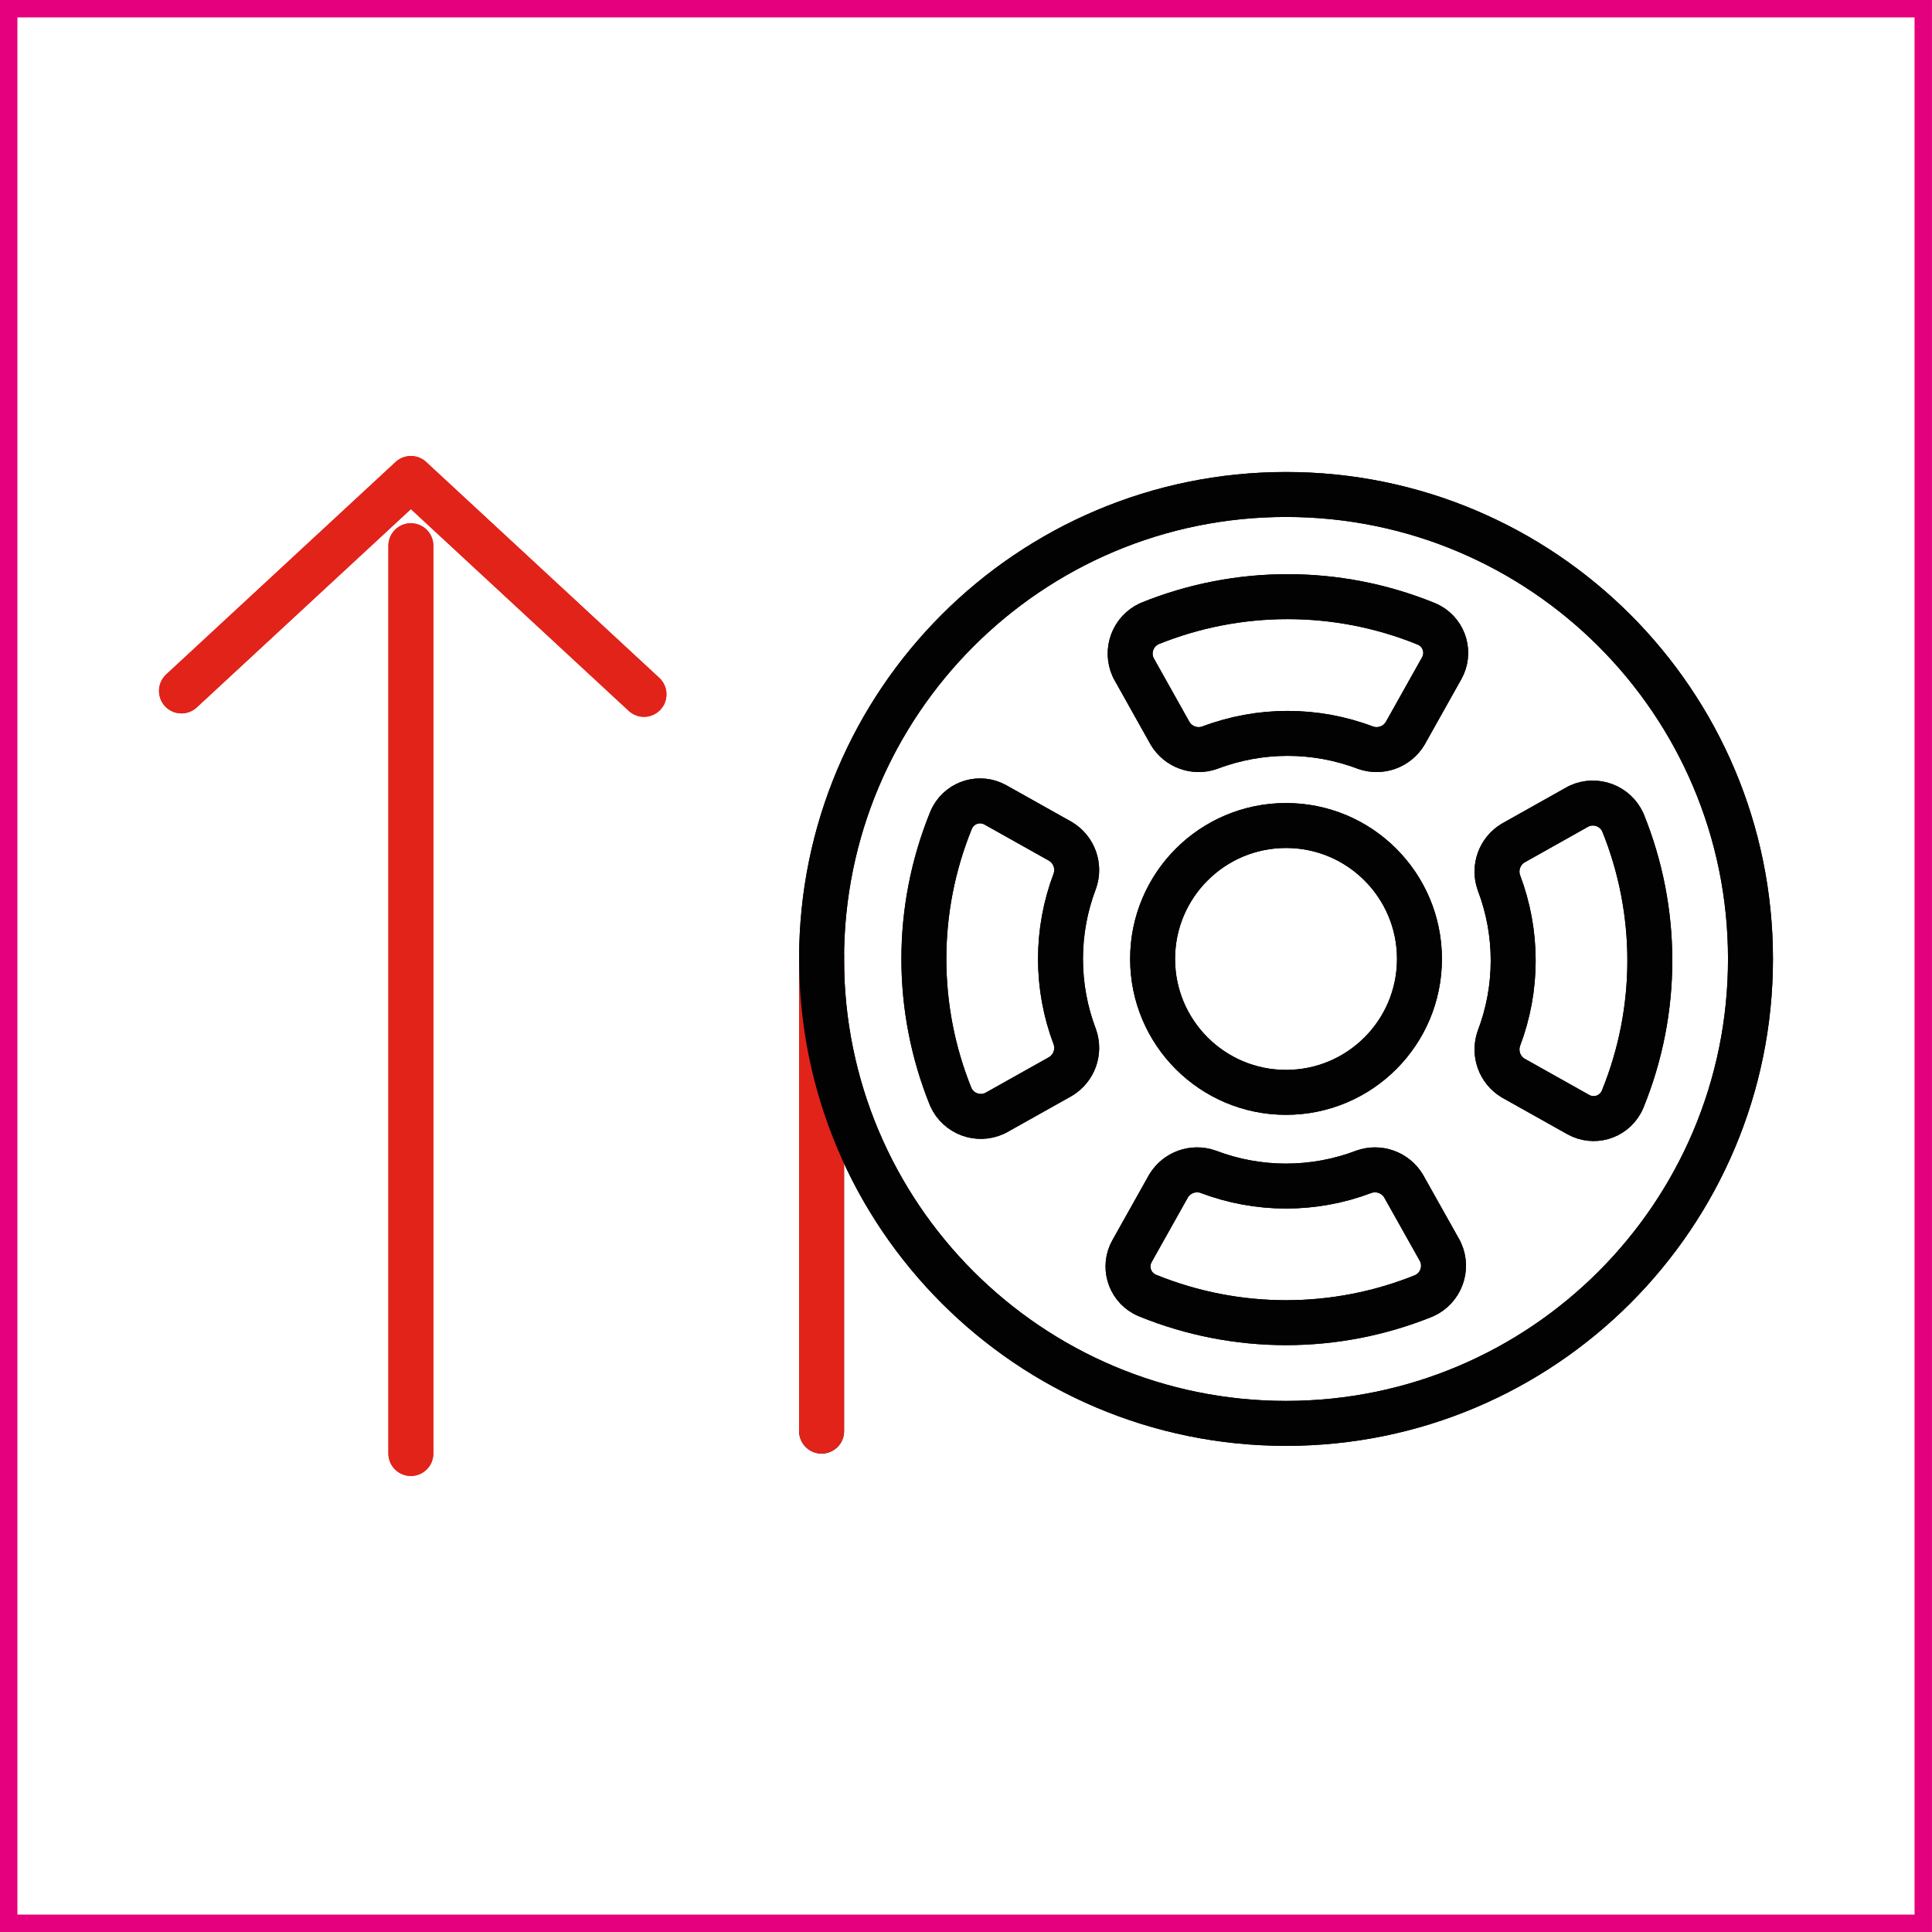
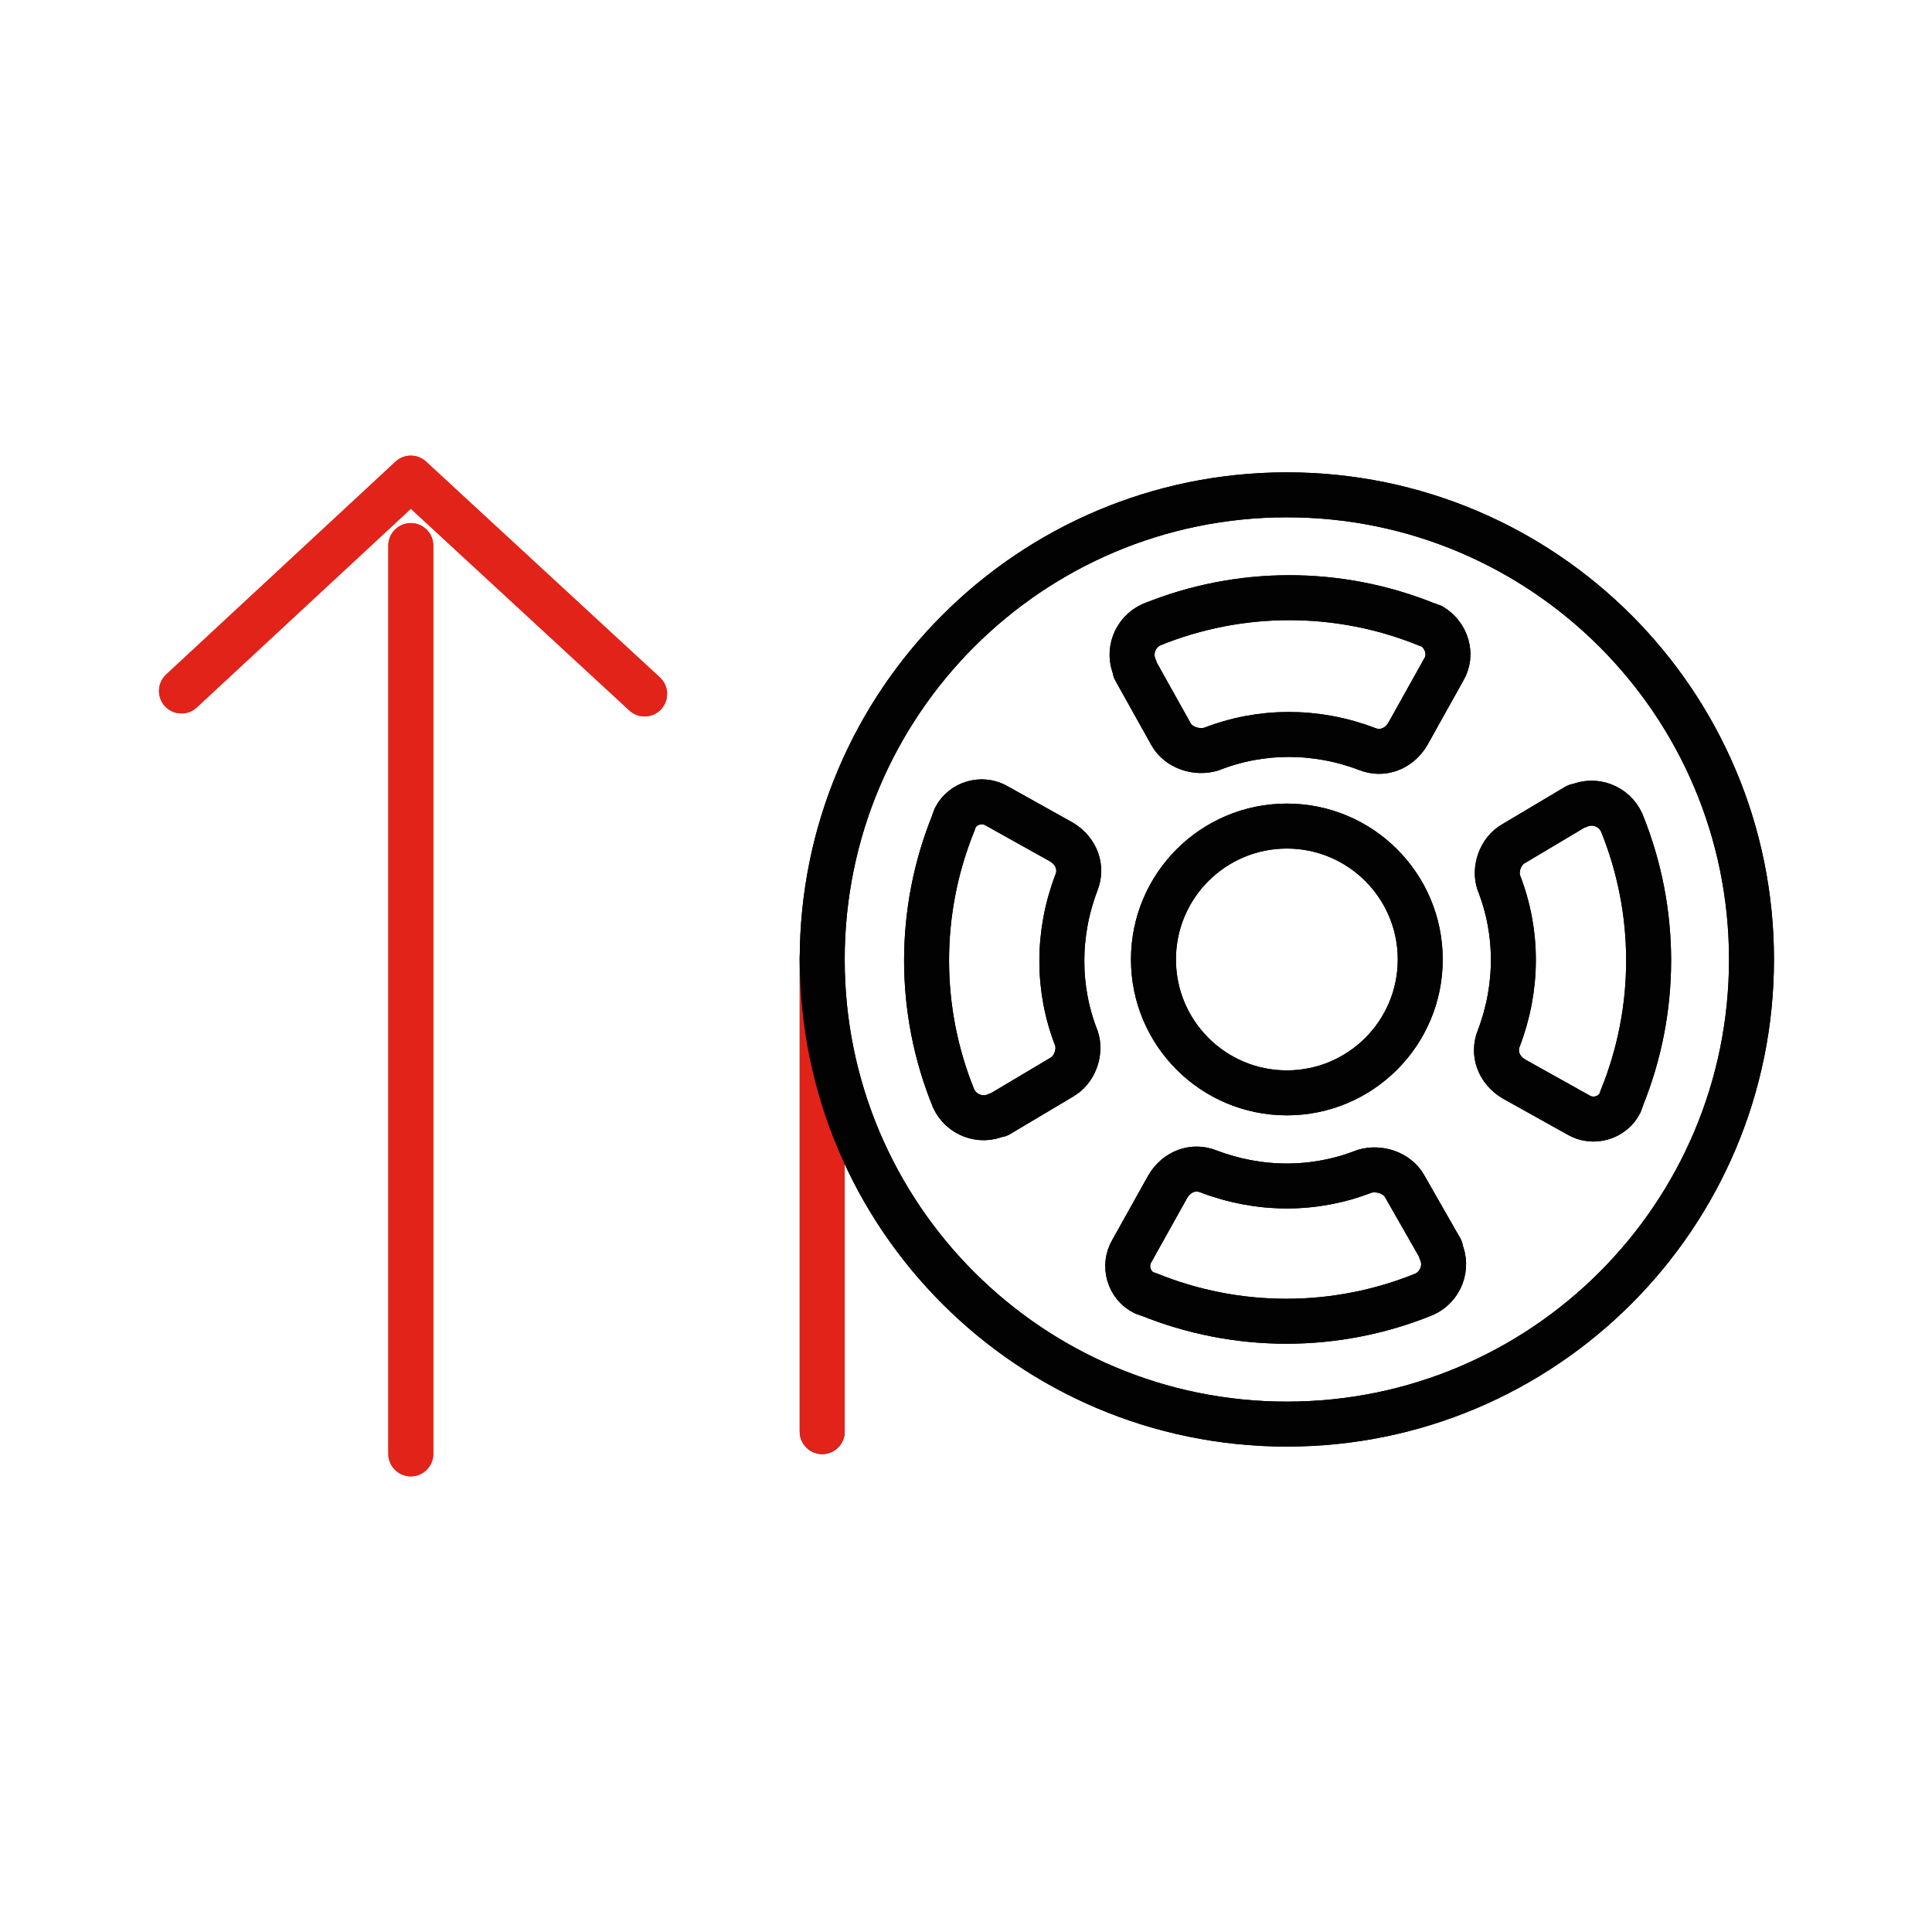
- <svg xmlns="http://www.w3.org/2000/svg" version="1.1" id="Layer_1" x="0px" y="0px" width="128.941px" height="128.943px" viewBox="0 0 128.941 128.943" enable-background="new 0 0 128.941 128.943" xml:space="preserve">
-   <rect x="0.581" y="0.581" fill="none" stroke="#E5007E" stroke-width="1.162" stroke-miterlimit="10" width="127.779" height="127.781" />
+ <svg xmlns="http://www.w3.org/2000/svg" version="1.1" id="Layer_1" x="0px" y="0px" viewBox="0 0 128.9 128.9" style="enable-background:new 0 0 128.9 128.9;" xml:space="preserve">
+   <style type="text/css">
+ 	.st0{fill:none;stroke:#E2231A;stroke-width:3;stroke-linecap:round;stroke-linejoin:round;stroke-miterlimit:10;}
+ 	.st1{fill:none;stroke:#020202;stroke-width:3;stroke-linecap:round;stroke-linejoin:round;stroke-miterlimit:10;}
+ </style>
  <g id="Group_397" transform="translate(-17316.002 -1504)">
    <g id="Group_372" transform="translate(17313.41 1570)">
-       <path id="Path_502_1_" fill="none" stroke="#E2231A" stroke-width="3" stroke-linecap="round" stroke-linejoin="round" stroke-miterlimit="10" d="    M14.704-19.888l15.31-14.178l15.558,14.407" />
-       <path id="Line_416_1_" fill="none" stroke="#E2231A" stroke-width="3" stroke-linecap="round" stroke-linejoin="round" stroke-miterlimit="10" d="    M30.013-29.578v60.585" />
+       <path id="Path_502_1_" class="st0" d="M14.7-19.9L30-34.1l15.6,14.4" />
+       <path id="Line_416_1_" class="st0" d="M30-29.6V31" />
    </g>
    <g id="Group_373" transform="translate(17433.559 1791.714)">
-       <path id="Line_353_2_" fill="none" stroke="#020202" stroke-width="3" stroke-linecap="round" stroke-linejoin="round" stroke-miterlimit="10" d="    M-62.723-192.201v-31.697" />
+       <path id="Line_353_2_" class="st1" d="M-62.7-192.2v-31.7" />
      <g id="Group_303_2_">
-         <ellipse id="Ellipse_173_5_" fill="none" stroke="#020202" stroke-width="3" stroke-linecap="round" stroke-linejoin="round" stroke-miterlimit="10" cx="-31.726" cy="-223.714" rx="30.998" ry="30.998" />
-         <ellipse id="Ellipse_176_5_" fill="none" stroke="#020202" stroke-width="3" stroke-linecap="round" stroke-linejoin="round" stroke-miterlimit="10" cx="-31.726" cy="-223.714" rx="8.905" ry="8.905" />
+         <ellipse id="Ellipse_173_5_" class="st1" cx="-31.7" cy="-223.7" rx="31" ry="31" />
+         <ellipse id="Ellipse_176_5_" class="st1" cx="-31.7" cy="-223.7" rx="8.9" ry="8.9" />
        <g id="Group_264_5_" transform="translate(13.767 4.563)">
-           <path id="Path_323_5_" fill="none" stroke="#020202" stroke-width="3" stroke-linecap="round" stroke-linejoin="round" stroke-miterlimit="10" d="      M-53.231-243.331c0.544,0.908,1.652,1.308,2.65,0.954c3.347-1.271,7.043-1.271,10.39,0c0.998,0.354,2.106-0.046,2.65-0.954      l2.438-4.348c0.566-1.008,0.208-2.285-0.8-2.852c-0.084-0.047-0.171-0.088-0.261-0.124c-5.914-2.401-12.533-2.401-18.446,0      c-1.104,0.504-1.592,1.808-1.088,2.911c0.009,0.02,0.018,0.038,0.027,0.057L-53.231-243.331z" />
+           <path id="Path_323_5_" class="st1" d="M-53.2-243.3c0.5,0.9,1.7,1.3,2.7,1c3.3-1.3,7-1.3,10.4,0c1,0.4,2.1,0,2.7-1l2.4-4.3      c0.6-1,0.2-2.3-0.8-2.9c-0.1,0-0.2-0.1-0.3-0.1c-5.9-2.4-12.5-2.4-18.4,0c-1.1,0.5-1.6,1.8-1.1,2.9c0,0,0,0,0,0.1L-53.2-243.3z" />
        </g>
        <g id="Group_265_5_" transform="translate(13.665 30.138)">
-           <path id="Path_324_5_" fill="none" stroke="#020202" stroke-width="3" stroke-linecap="round" stroke-linejoin="round" stroke-miterlimit="10" d="      M-37.545-238.693c-0.544-0.908-1.652-1.308-2.65-0.954c-3.347,1.272-7.043,1.272-10.39,0c-0.998-0.354-2.106,0.046-2.65,0.954      l-2.438,4.348c-0.563,1.011-0.2,2.286,0.81,2.849c0.081,0.045,0.165,0.085,0.251,0.119c5.914,2.402,12.532,2.402,18.446,0      c1.104-0.503,1.591-1.807,1.088-2.911c-0.009-0.02-0.018-0.038-0.027-0.057L-37.545-238.693z" />
+           <path id="Path_324_5_" class="st1" d="M-37.5-238.7c-0.5-0.9-1.7-1.3-2.7-1c-3.3,1.3-7,1.3-10.4,0c-1-0.4-2.1,0-2.7,1l-2.4,4.3      c-0.6,1-0.2,2.3,0.8,2.8c0.1,0,0.2,0.1,0.3,0.1c5.9,2.4,12.5,2.4,18.4,0c1.1-0.5,1.6-1.8,1.1-2.9c0,0,0,0,0-0.1L-37.5-238.7z" />
        </g>
        <g id="Group_266_5_" transform="translate(4.563 13.665)">
-           <path id="Path_325_5_" fill="none" stroke="#020202" stroke-width="3" stroke-linecap="round" stroke-linejoin="round" stroke-miterlimit="10" d="      M-51.342-229.533c0.908-0.544,1.308-1.652,0.955-2.65c-1.272-3.347-1.272-7.043,0-10.39c0.353-0.998-0.047-2.106-0.955-2.651      l-4.348-2.438c-1.01-0.563-2.285-0.201-2.849,0.81c-0.045,0.08-0.085,0.165-0.119,0.251c-2.402,5.914-2.402,12.532,0,18.446      c0.504,1.104,1.808,1.591,2.911,1.087c0.02-0.007,0.038-0.018,0.057-0.026L-51.342-229.533z" />
+           <path id="Path_325_5_" class="st1" d="M-51.3-229.5c0.9-0.5,1.3-1.7,1-2.6c-1.3-3.3-1.3-7,0-10.4c0.4-1,0-2.1-1-2.7l-4.3-2.4      c-1-0.6-2.3-0.2-2.8,0.8c0,0.1-0.1,0.2-0.1,0.3c-2.4,5.9-2.4,12.5,0,18.4c0.5,1.1,1.8,1.6,2.9,1.1c0,0,0,0,0.1,0L-51.3-229.5z" />
        </g>
        <g id="Group_267_5_" transform="translate(30.138 13.767)">
-           <path id="Path_326_5_" fill="none" stroke="#020202" stroke-width="3" stroke-linecap="round" stroke-linejoin="round" stroke-miterlimit="10" d="      M-46.702-245.218c-0.908,0.542-1.308,1.651-0.955,2.649c1.272,3.346,1.272,7.043,0,10.389c-0.353,0.999,0.047,2.107,0.955,2.651      l4.348,2.438c1.01,0.563,2.285,0.2,2.849-0.811c0.045-0.08,0.085-0.164,0.119-0.25c2.403-5.914,2.403-12.533,0-18.446      c-0.504-1.104-1.808-1.592-2.911-1.088c-0.02,0.009-0.038,0.018-0.057,0.027L-46.702-245.218z" />
+           <path id="Path_326_5_" class="st1" d="M-46.7-245.2c-0.9,0.5-1.3,1.7-1,2.6c1.3,3.3,1.3,7,0,10.4c-0.4,1,0,2.1,1,2.7l4.3,2.4      c1,0.6,2.3,0.2,2.8-0.8c0-0.1,0.1-0.2,0.1-0.3c2.4-5.9,2.4-12.5,0-18.4c-0.5-1.1-1.8-1.6-2.9-1.1c0,0,0,0-0.1,0L-46.7-245.2z" />
        </g>
      </g>
    </g>
    <g id="Group_376" transform="translate(17313.41 1570)">
-       <path id="Path_502-2_1_" fill="none" stroke="#E2231A" stroke-width="3" stroke-linecap="round" stroke-linejoin="round" stroke-miterlimit="10" d="    M14.704-19.888l15.31-14.178l15.558,14.407" />
-       <path id="Line_416-2_1_" fill="none" stroke="#E2231A" stroke-width="3" stroke-linecap="round" stroke-linejoin="round" stroke-miterlimit="10" d="    M30.013-29.578v60.585" />
+       <path id="Path_502-2_1_" class="st0" d="M14.7-19.9L30-34.1l15.6,14.4" />
+       <path id="Line_416-2_1_" class="st0" d="M30-29.6V31" />
    </g>
    <g id="Group_377" transform="translate(17433.559 1791.714)">
-       <path id="Line_353-2_1_" fill="none" stroke="#E2231A" stroke-width="3" stroke-linecap="round" stroke-linejoin="round" stroke-miterlimit="10" d="    M-62.723-192.201v-31.697" />
+       <path id="Line_353-2_1_" class="st0" d="M-62.7-192.2v-31.7" />
      <g id="Group_303-2_1_">
-         <ellipse id="Ellipse_173-2_1_" fill="none" stroke="#020202" stroke-width="3" stroke-linecap="round" stroke-linejoin="round" stroke-miterlimit="10" cx="-31.726" cy="-223.714" rx="30.998" ry="30.998" />
-         <ellipse id="Ellipse_176-2_1_" fill="none" stroke="#020202" stroke-width="3" stroke-linecap="round" stroke-linejoin="round" stroke-miterlimit="10" cx="-31.726" cy="-223.714" rx="8.905" ry="8.905" />
+         <ellipse id="Ellipse_173-2_1_" class="st1" cx="-31.7" cy="-223.7" rx="31" ry="31" />
+         <ellipse id="Ellipse_176-2_1_" class="st1" cx="-31.7" cy="-223.7" rx="8.9" ry="8.9" />
        <g id="Group_264-2_1_" transform="translate(13.767 4.563)">
-           <path id="Path_323-2_1_" fill="none" stroke="#020202" stroke-width="3" stroke-linecap="round" stroke-linejoin="round" stroke-miterlimit="10" d="      M-53.231-243.331c0.544,0.908,1.652,1.308,2.65,0.954c3.347-1.271,7.043-1.271,10.39,0c0.998,0.354,2.106-0.046,2.65-0.954      l2.438-4.348c0.566-1.008,0.208-2.285-0.8-2.852c-0.084-0.047-0.171-0.088-0.261-0.124c-5.914-2.401-12.533-2.401-18.446,0      c-1.104,0.504-1.592,1.808-1.088,2.911c0.009,0.02,0.018,0.038,0.027,0.057L-53.231-243.331z" />
+           <path id="Path_323-2_1_" class="st1" d="M-53.2-243.3c0.5,0.9,1.7,1.3,2.7,1c3.3-1.3,7-1.3,10.4,0c1,0.4,2.1,0,2.7-1l2.4-4.3      c0.6-1,0.2-2.3-0.8-2.9c-0.1,0-0.2-0.1-0.3-0.1c-5.9-2.4-12.5-2.4-18.4,0c-1.1,0.5-1.6,1.8-1.1,2.9c0,0,0,0,0,0.1L-53.2-243.3z" />
        </g>
        <g id="Group_265-2_1_" transform="translate(13.665 30.138)">
-           <path id="Path_324-2_1_" fill="none" stroke="#020202" stroke-width="3" stroke-linecap="round" stroke-linejoin="round" stroke-miterlimit="10" d="      M-37.545-238.693c-0.544-0.908-1.652-1.308-2.65-0.954c-3.347,1.272-7.043,1.272-10.39,0c-0.998-0.354-2.106,0.046-2.65,0.954      l-2.438,4.348c-0.563,1.011-0.2,2.286,0.81,2.849c0.081,0.045,0.165,0.085,0.251,0.119c5.914,2.402,12.532,2.402,18.446,0      c1.104-0.503,1.591-1.807,1.088-2.911c-0.009-0.02-0.018-0.038-0.027-0.057L-37.545-238.693z" />
+           <path id="Path_324-2_1_" class="st1" d="M-37.5-238.7c-0.5-0.9-1.7-1.3-2.7-1c-3.3,1.3-7,1.3-10.4,0c-1-0.4-2.1,0-2.7,1      l-2.4,4.3c-0.6,1-0.2,2.3,0.8,2.8c0.1,0,0.2,0.1,0.3,0.1c5.9,2.4,12.5,2.4,18.4,0c1.1-0.5,1.6-1.8,1.1-2.9c0,0,0,0,0-0.1      L-37.5-238.7z" />
        </g>
        <g id="Group_266-2_1_" transform="translate(4.563 13.665)">
-           <path id="Path_325-2_1_" fill="none" stroke="#020202" stroke-width="3" stroke-linecap="round" stroke-linejoin="round" stroke-miterlimit="10" d="      M-51.342-229.533c0.908-0.544,1.308-1.652,0.955-2.65c-1.272-3.347-1.272-7.043,0-10.39c0.353-0.998-0.047-2.106-0.955-2.651      l-4.348-2.438c-1.01-0.563-2.285-0.201-2.849,0.81c-0.045,0.08-0.085,0.165-0.119,0.251c-2.402,5.914-2.402,12.532,0,18.446      c0.504,1.104,1.808,1.591,2.911,1.087c0.02-0.007,0.038-0.018,0.057-0.026L-51.342-229.533z" />
+           <path id="Path_325-2_1_" class="st1" d="M-51.3-229.5c0.9-0.5,1.3-1.7,1-2.6c-1.3-3.3-1.3-7,0-10.4c0.4-1,0-2.1-1-2.7l-4.3-2.4      c-1-0.6-2.3-0.2-2.8,0.8c0,0.1-0.1,0.2-0.1,0.3c-2.4,5.9-2.4,12.5,0,18.4c0.5,1.1,1.8,1.6,2.9,1.1c0,0,0,0,0.1,0L-51.3-229.5z" />
        </g>
        <g id="Group_267-2_1_" transform="translate(30.138 13.767)">
-           <path id="Path_326-2_1_" fill="none" stroke="#020202" stroke-width="3" stroke-linecap="round" stroke-linejoin="round" stroke-miterlimit="10" d="      M-46.702-245.218c-0.908,0.542-1.308,1.651-0.955,2.649c1.272,3.346,1.272,7.043,0,10.389c-0.353,0.999,0.047,2.107,0.955,2.651      l4.348,2.438c1.01,0.563,2.285,0.2,2.849-0.811c0.045-0.08,0.085-0.164,0.119-0.25c2.403-5.914,2.403-12.533,0-18.446      c-0.504-1.104-1.808-1.592-2.911-1.088c-0.02,0.009-0.038,0.018-0.057,0.027L-46.702-245.218z" />
+           <path id="Path_326-2_1_" class="st1" d="M-46.7-245.2c-0.9,0.5-1.3,1.7-1,2.6c1.3,3.3,1.3,7,0,10.4c-0.4,1,0,2.1,1,2.7l4.3,2.4      c1,0.6,2.3,0.2,2.8-0.8c0-0.1,0.1-0.2,0.1-0.3c2.4-5.9,2.4-12.5,0-18.4c-0.5-1.1-1.8-1.6-2.9-1.1c0,0,0,0-0.1,0L-46.7-245.2z" />
        </g>
      </g>
    </g>
  </g>
</svg>
